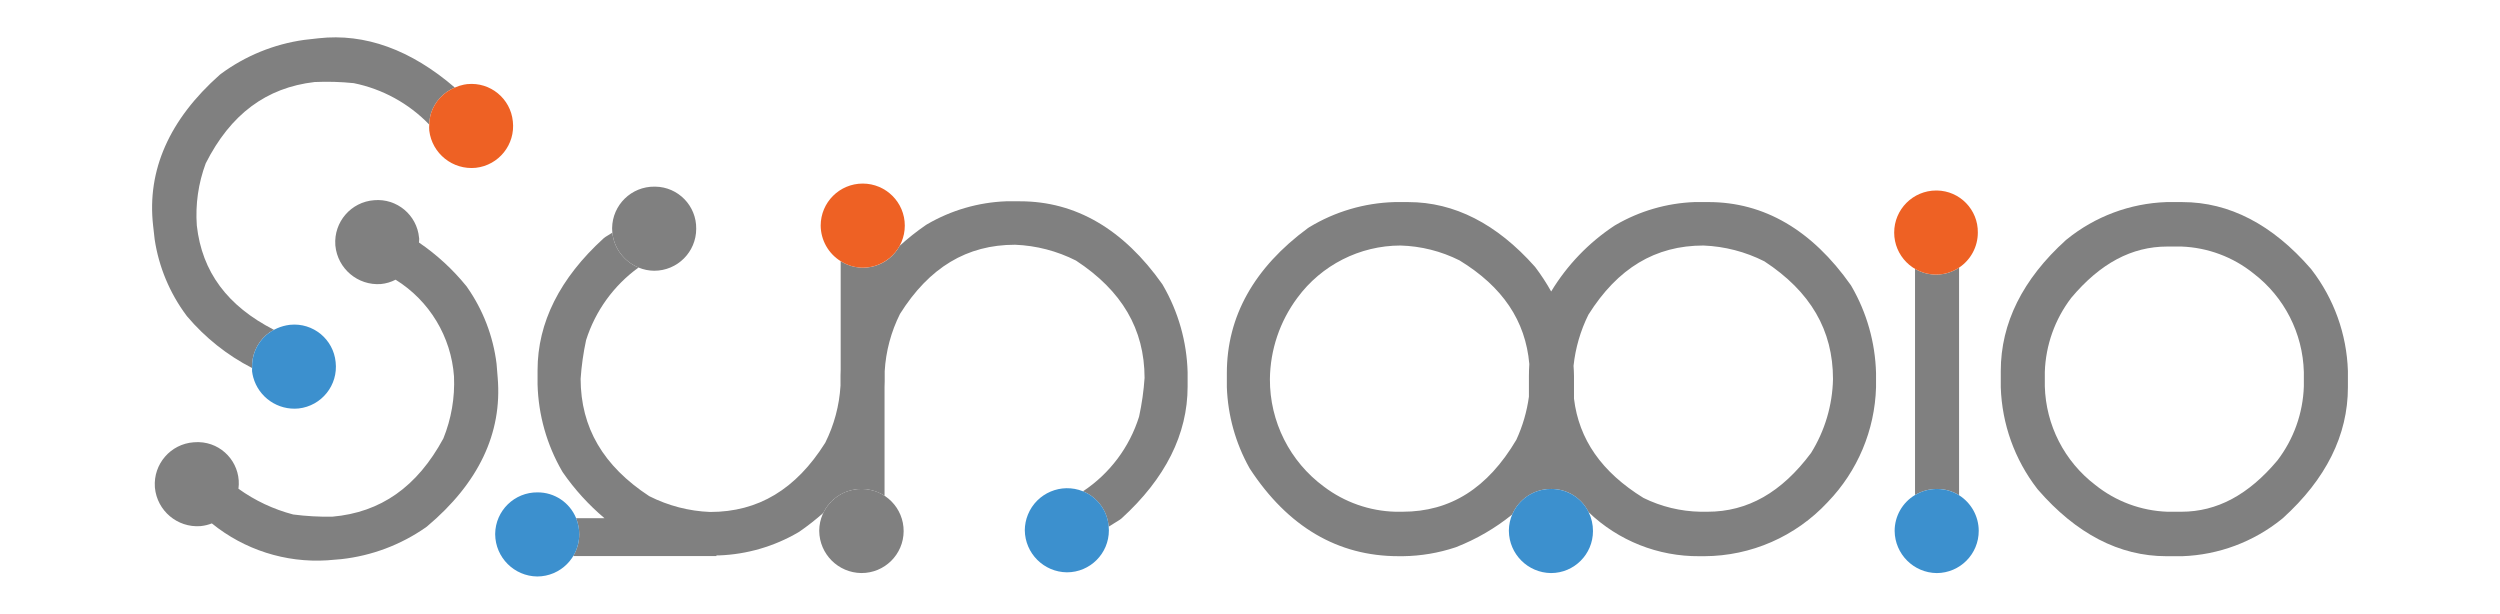
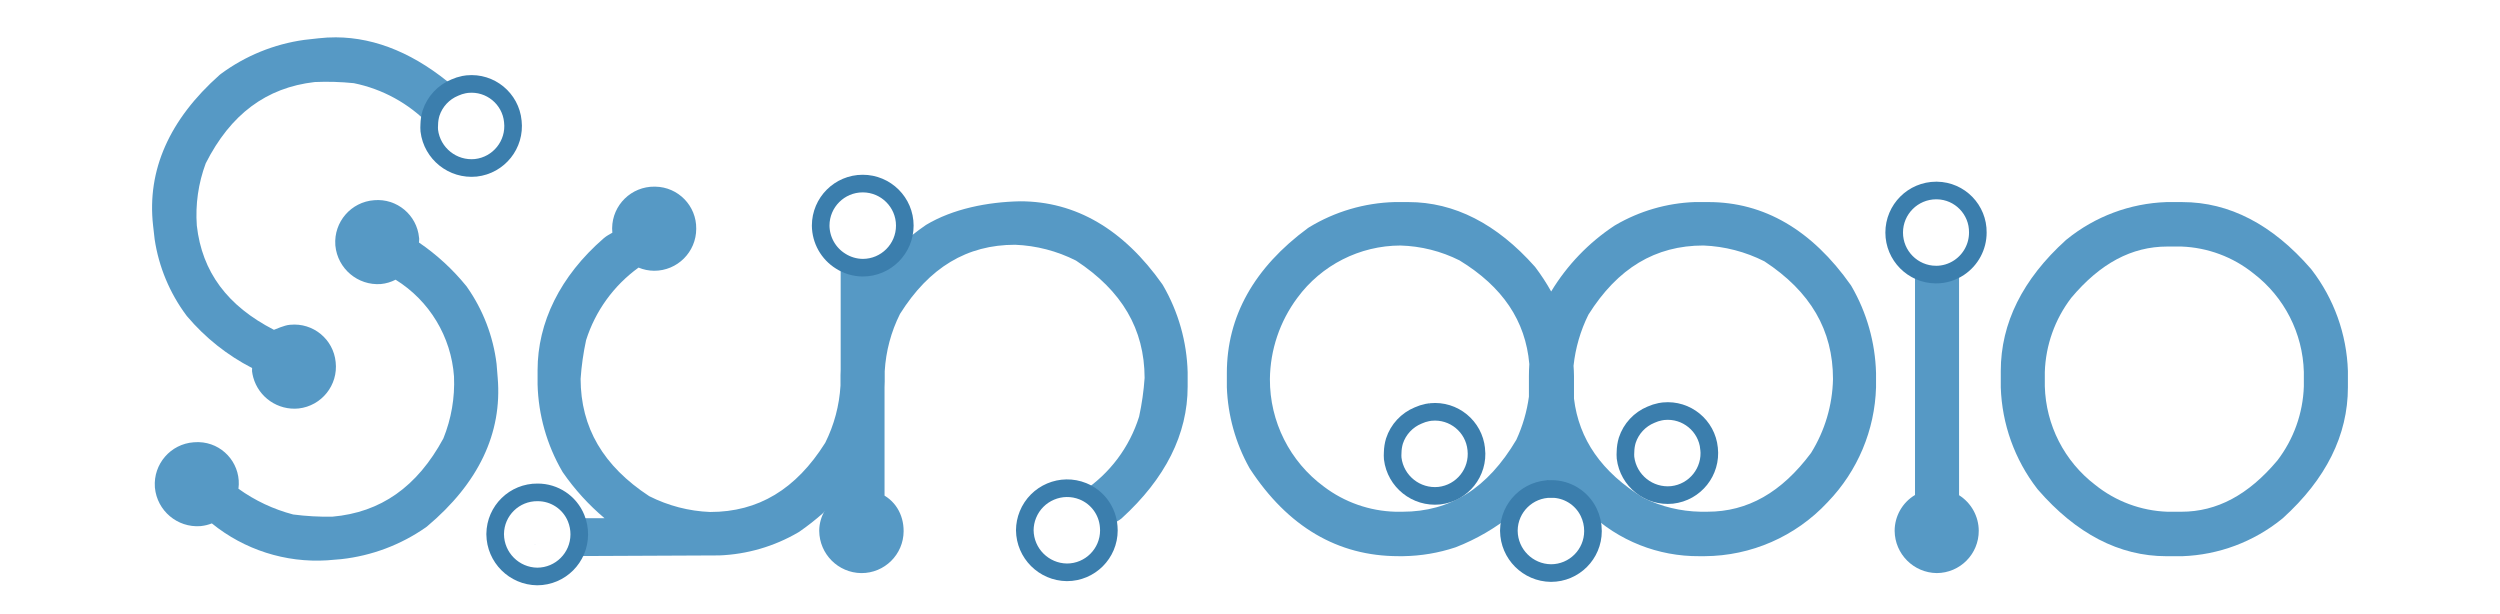
- <svg xmlns="http://www.w3.org/2000/svg" version="1.1" id="Layer_1" x="0px" y="0px" viewBox="0 0 141.904 34.842" style="enable-background:new 0 0 141.904 34.842;" xml:space="preserve">
-   <style type="text/css">
+ <svg xmlns="http://www.w3.org/2000/svg" xmlns:ns1="http://www.openswatchbook.org/uri/2009/osb" version="1.1" id="Layer_1" x="0px" y="0px" viewBox="0 0 141.904 34.842" style="enable-background:new 0 0 141.904 34.842;" xml:space="preserve">
+   <defs id="defs47">
+     <linearGradient id="linearGradient4569" ns1:paint="solid">
+       <stop style="stop-color:#808080;stop-opacity:1;" offset="0" id="stop4567" />
+     </linearGradient>
+   </defs>
+   <style type="text/css" id="style2">
	.st0{fill:none;}
	.st1{fill:#808080;}
	.st2{fill:#3C90CE;}
	.st3{fill:#EE6124;}
</style>
-   <path class="st0" d="M118.925,27.521c1.165,0.937,2.602,1.472,4.096,1.526h0.795  c2.023,0,3.808-0.953,5.455-2.914c0.926-1.211,1.45-2.682,1.499-4.206v-0.812  c-0.059-2.201-1.109-4.257-2.858-5.595c-1.165-0.937-2.602-1.472-4.096-1.526  h-0.795c-2.023,0-3.808,0.953-5.455,2.914c-0.926,1.212-1.45,2.682-1.499,4.207  v0.812C116.126,24.128,117.176,26.184,118.925,27.521z" />
-   <path class="st0" d="M104.045,21.521c0-2.781-1.274-4.968-3.894-6.687  c-1.075-0.544-2.254-0.85-3.458-0.898c-2.733,0-4.869,1.284-6.531,3.926  c-0.451,0.909-0.737,1.891-0.844,2.901c0.012,0.194,0.025,0.388,0.025,0.583v1.28  c0.28,2.324,1.577,4.175,3.942,5.636c1.008,0.497,2.114,0.765,3.238,0.785  h0.398c2.28,0,4.204-1.092,5.88-3.337  C103.582,24.45,104.012,23.003,104.045,21.521z" />
-   <path class="st0" d="M82.844,14.78c-1.043-0.523-2.187-0.811-3.354-0.844  c-2.311,0.005-4.483,1.107-5.851,2.97c-0.995,1.334-1.54,2.95-1.557,4.615  c-0.011,2.408,1.129,4.677,3.069,6.104c1.171,0.886,2.589,1.383,4.057,1.422  h0.397c2.725,0,4.84-1.336,6.466-4.084c0.358-0.776,0.598-1.601,0.714-2.448  v-1.169c0-0.23,0.008-0.457,0.023-0.682  C86.593,18.208,85.293,16.276,82.844,14.78z" />
-   <path class="st1" d="M65.978,16.136c-2.204-3.125-4.921-4.71-8.076-4.71h-0.795  c-1.578,0.06-3.117,0.508-4.481,1.303l-0.067,0.041  c-0.525,0.361-1.025,0.757-1.496,1.186c-0.618,1.146-2.048,1.575-3.194,0.957  c-0.051-0.028-0.102-0.057-0.151-0.089v6.162c-0.003,0.105-0.009,0.209-0.009,0.316  v0.584c-0.066,1.13-0.361,2.235-0.868,3.248  c-1.662,2.642-3.799,3.926-6.532,3.926c-1.204-0.047-2.383-0.354-3.458-0.898  c-2.612-1.713-3.886-3.891-3.894-6.659c0.05-0.74,0.154-1.475,0.311-2.2  c0.525-1.656,1.568-3.099,2.976-4.118c-0.82-0.338-1.391-1.096-1.488-1.978  c-0.116,0.072-0.24,0.149-0.382,0.236l-0.108,0.081  c-2.49,2.267-3.753,4.786-3.753,7.487v0.812  c0.046,1.731,0.525,3.423,1.392,4.922l0.044,0.071  c0.669,0.966,1.463,1.839,2.361,2.596h-1.61  c0.119,0.294,0.18,0.609,0.178,0.927c-0.001,0.431-0.12,0.855-0.342,1.224  h8.131v-0.037h0.153c1.578-0.06,3.117-0.508,4.481-1.303l0.068-0.041  c0.475-0.328,0.93-0.684,1.362-1.067c0.577-1.197,2.014-1.7,3.211-1.123  c0.092,0.044,0.181,0.094,0.266,0.15v-6.176  c0.003-0.105,0.009-0.21,0.009-0.316V21.066  c0.066-1.13,0.361-2.235,0.868-3.248c1.662-2.642,3.799-3.926,6.531-3.926  c1.204,0.047,2.383,0.354,3.458,0.898c2.612,1.713,3.886,3.892,3.894,6.659  c-0.05,0.74-0.154,1.475-0.312,2.2c-0.543,1.737-1.667,3.234-3.185,4.239  c0.828,0.338,1.393,1.115,1.459,2.007c0.17-0.108,0.372-0.234,0.621-0.386  l0.108-0.081c2.49-2.267,3.752-4.786,3.752-7.487v-0.812  c-0.046-1.731-0.525-3.423-1.392-4.922L65.978,16.136z" />
-   <path class="st1" d="M105.052,16.18c-2.204-3.125-4.921-4.71-8.076-4.71h-0.795  c-1.578,0.06-3.117,0.508-4.481,1.303l-0.068,0.041  c-1.457,0.962-2.681,2.237-3.585,3.731c-0.266-0.476-0.565-0.934-0.893-1.369  l-0.036-0.044c-2.157-2.429-4.571-3.661-7.175-3.661H79.15  c-1.708,0.049-3.375,0.54-4.836,1.427l-0.071,0.046  c-3.056,2.249-4.605,5.018-4.605,8.229v0.812  c0.058,1.599,0.493,3.161,1.271,4.559l0.037,0.064  c2.155,3.293,4.992,4.962,8.431,4.962h0.284  c1-0.015,1.991-0.182,2.94-0.497l0.051-0.018  c1.15-0.45,2.223-1.074,3.183-1.851c0.38-0.887,1.256-1.459,2.221-1.45  c0.901-0.003,1.723,0.51,2.117,1.32c1.692,1.621,3.949,2.517,6.292,2.497h0.284  c2.647-0.012,5.172-1.117,6.977-3.052l0.029-0.031  c1.688-1.752,2.662-4.071,2.732-6.503v-0.812  c-0.046-1.731-0.524-3.423-1.391-4.921L105.052,16.18z M86.784,21.346v1.169  c-0.115,0.847-0.356,1.672-0.714,2.448c-1.626,2.748-3.742,4.084-6.466,4.084  h-0.397c-1.467-0.039-2.886-0.537-4.056-1.422  c-1.94-1.427-3.08-3.696-3.069-6.104c0.017-1.664,0.563-3.28,1.557-4.615  c1.369-1.862,3.54-2.964,5.851-2.97c1.166,0.032,2.311,0.321,3.354,0.844  c2.449,1.496,3.749,3.428,3.963,5.885C86.792,20.89,86.784,21.117,86.784,21.346z   M96.92,29.047h-0.398c-1.124-0.02-2.23-0.288-3.238-0.785  c-2.366-1.461-3.662-3.312-3.942-5.636v-1.28c0-0.196-0.013-0.389-0.025-0.583  c0.107-1.009,0.393-1.992,0.844-2.901c1.662-2.642,3.798-3.926,6.531-3.926  c1.204,0.048,2.383,0.354,3.458,0.898c2.62,1.718,3.894,3.906,3.894,6.687  c-0.032,1.483-0.462,2.929-1.245,4.189C101.124,27.955,99.2,29.047,96.92,29.047z  " />
-   <path class="st1" d="M109.954,27.754c0.44,0,0.872,0.124,1.246,0.355V15.191  c-0.751,0.502-1.723,0.529-2.5,0.069v12.838  C109.078,27.871,109.512,27.752,109.954,27.754z" />
-   <path class="st1" d="M131.209,15.308l-0.042-0.053c-2.176-2.511-4.63-3.784-7.294-3.784  h-0.908c-2.062,0.073-4.044,0.814-5.648,2.113l-0.053,0.043  c-2.454,2.219-3.697,4.718-3.697,7.43v0.928  c0.067,2.085,0.788,4.097,2.062,5.749l0.042,0.053  c2.176,2.511,4.63,3.784,7.294,3.784h0.908  c2.062-0.073,4.044-0.814,5.648-2.112l0.053-0.043  c2.454-2.219,3.697-4.719,3.697-7.43v-0.928  C133.205,18.971,132.483,16.96,131.209,15.308z M116.067,21.115  c0.049-1.524,0.573-2.995,1.499-4.207c1.647-1.961,3.432-2.914,5.455-2.914  h0.795c1.494,0.054,2.931,0.589,4.096,1.526  c1.749,1.338,2.799,3.394,2.858,5.595v0.812  c-0.049,1.524-0.573,2.995-1.499,4.206c-1.647,1.961-3.432,2.914-5.455,2.914  h-0.795c-1.494-0.054-2.931-0.589-4.096-1.526  c-1.749-1.337-2.799-3.394-2.858-5.595V21.115z" />
-   <path class="st2" d="M32.88,30.34c0.002-0.318-0.059-0.632-0.178-0.927  c-0.361-0.888-1.226-1.468-2.185-1.465c-1.316-0.015-2.395,1.039-2.41,2.355  c-0,0.009-0,0.019-0,0.028c0.015,1.314,1.076,2.376,2.39,2.391  c1.314-0.004,2.379-1.069,2.383-2.383L32.88,30.34z" />
-   <path class="st2" d="M88.056,27.754c-1.315-0.017-2.394,1.036-2.41,2.35  c-0,0.011-0,0.022-0,0.033c0.015,1.314,1.076,2.376,2.39,2.391  c1.316,0.001,2.383-1.066,2.384-2.382c0-0,0-0.001,0-0.001  c0.002-0.371-0.082-0.738-0.245-1.072C89.78,28.264,88.957,27.751,88.056,27.754z  " />
-   <path class="st3" d="M109.882,15.587c0.469,0.002,0.927-0.136,1.317-0.396  c0.665-0.443,1.065-1.188,1.066-1.987c0.019-1.302-1.022-2.373-2.324-2.391  c-0.013-0-0.026-0-0.039-0c-1.318,0.001-2.386,1.071-2.385,2.39  c0.001,1.308,1.056,2.372,2.364,2.384L109.882,15.587z" />
-   <path class="st2" d="M61.474,27.888c-1.23-0.498-2.631,0.095-3.129,1.325  c-0.114,0.28-0.173,0.579-0.176,0.882c0.015,1.314,1.076,2.376,2.39,2.391  c1.316,0.001,2.383-1.066,2.383-2.382c0-0,0-0.001,0-0.001  c0-0.071-0.004-0.14-0.01-0.209C62.867,29.003,62.302,28.225,61.474,27.888z" />
-   <path class="st1" d="M36.245,15.187c0.282,0.118,0.584,0.179,0.89,0.181  c1.316,0,2.383-1.066,2.383-2.382c0-0,0-0.001,0-0.001  c0.019-1.302-1.022-2.373-2.324-2.391c-0.013-0-0.026-0-0.039-0  c-1.316-0.015-2.395,1.039-2.41,2.355c-0,0.009-0,0.019-0,0.028  c-0,0.078,0.004,0.155,0.012,0.233C34.854,14.091,35.425,14.849,36.245,15.187z  " />
-   <path class="st2" d="M111.199,28.11c-0.374-0.232-0.806-0.355-1.246-0.355  c-0.442-0.002-0.876,0.117-1.254,0.344c-0.718,0.428-1.157,1.203-1.156,2.039  c0.015,1.314,1.076,2.376,2.39,2.391c1.322-0.006,2.389-1.082,2.383-2.404  c-0.004-0.818-0.425-1.578-1.117-2.015L111.199,28.11z" />
-   <path class="st3" d="M48.973,15.195c1.318-0.001,2.386-1.071,2.385-2.39  c-0.001-1.318-1.071-2.386-2.39-2.385c-1.316,0.001-2.382,1.067-2.385,2.383  c0.007,0.824,0.435,1.587,1.135,2.021C48.094,15.063,48.528,15.192,48.973,15.195z" />
-   <path class="st1" d="M48.91,27.754c-1.319-0.012-2.398,1.047-2.41,2.366  c-0,0.005-0,0.011-0,0.016c0.015,1.314,1.076,2.376,2.39,2.391  c1.318,0.008,2.394-1.054,2.402-2.372c0.008-1.318-1.054-2.394-2.372-2.402  c-0.003-0-0.006-0-0.009-0L48.91,27.754z" />
-   <path class="st1" d="M28.186,20.65c-0.193-1.567-0.768-3.063-1.675-4.355l-0.047-0.064  c-0.771-0.947-1.674-1.777-2.683-2.465c0.001-0.074,0.019-0.143,0.013-0.218  c-0.002-0.02-0.006-0.039-0.008-0.058c-0.121-1.288-1.259-2.238-2.548-2.126  c-1.312,0.095-2.299,1.237-2.204,2.549c0.001,0.009,0.001,0.019,0.002,0.028  c0.125,1.308,1.272,2.277,2.582,2.182c0.292-0.028,0.576-0.112,0.837-0.247  c1.921,1.193,3.154,3.235,3.315,5.491c0.054,1.203-0.152,2.404-0.604,3.521  c-1.487,2.746-3.551,4.199-6.308,4.44c-0.742,0.012-1.483-0.03-2.218-0.125  c-1.116-0.293-2.168-0.788-3.105-1.461c0.17-1.281-0.73-2.457-2.011-2.627  c-0.175-0.023-0.353-0.027-0.529-0.01c-1.312,0.095-2.299,1.237-2.204,2.549  c0.001,0.009,0.001,0.019,0.002,0.028c0.125,1.308,1.272,2.277,2.582,2.182  c0.017-0.001,0.033-0.005,0.049-0.006c0.206-0.023,0.408-0.073,0.601-0.149  c1.842,1.496,4.179,2.244,6.547,2.096l0.809-0.068  c1.721-0.191,3.367-0.811,4.787-1.801l0.067-0.05  c2.929-2.459,4.28-5.299,4.015-8.443L28.186,20.65z" />
-   <path class="st1" d="M25.817,4.97c-2.496-2.149-5.099-3.094-7.741-2.797l-0.807,0.091  c-1.715,0.239-3.343,0.904-4.735,1.933l-0.065,0.052  C9.609,6.788,8.338,9.665,8.69,12.8l0.089,0.79  c0.236,1.561,0.853,3.04,1.795,4.307l0.048,0.063  c1.024,1.21,2.277,2.206,3.687,2.93c-0.03-0.714,0.264-1.403,0.801-1.875  c0.135-0.114,0.282-0.213,0.438-0.295c-2.64-1.352-4.081-3.285-4.376-5.914  c-0.087-1.201,0.085-2.407,0.506-3.536c1.41-2.787,3.433-4.296,6.182-4.614  c0.741-0.033,1.483-0.012,2.221,0.064c1.633,0.332,3.127,1.152,4.284,2.352  c0.004-0.22,0.038-0.438,0.101-0.649C24.682,5.764,25.176,5.233,25.817,4.97z" />
-   <path class="st2" d="M14.31,20.89c0.002,0.063-0.009,0.122-0.002,0.186  c0.014,0.114,0.036,0.228,0.066,0.339c0.312,1.139,1.4,1.887,2.576,1.771  c1.308-0.147,2.249-1.325,2.102-2.633c-0-0-0-0.001-0-0.001  c-0.127-1.296-1.281-2.244-2.577-2.117c-0.013,0.001-0.026,0.003-0.038,0.004  c-0.488,0.062-0.948,0.262-1.326,0.577C14.574,19.487,14.28,20.176,14.31,20.89z  " />
-   <path class="st3" d="M26.495,4.778c-0.055,0.006-0.108,0.016-0.162,0.026  c-0.178,0.036-0.351,0.091-0.516,0.166c-0.642,0.263-1.136,0.794-1.351,1.453  c-0.063,0.211-0.097,0.429-0.101,0.649c-0.008,0.114-0.008,0.229,0.001,0.344  c0.161,1.304,1.335,2.241,2.642,2.109c1.308-0.146,2.249-1.325,2.102-2.633  c-0-0-0-0.001-0-0.001c-0.127-1.296-1.281-2.244-2.577-2.117  C26.521,4.776,26.508,4.777,26.495,4.778z" />
+   <path style="fill:none" class="st0" d="m 118.925,27.521 c 1.165,0.937 2.602,1.472 4.096,1.526 h 0.795 c 2.023,0 3.808,-0.953 5.455,-2.914 0.926,-1.211 1.45,-2.682 1.499,-4.206 v -0.812 c -0.059,-2.201 -1.109,-4.257 -2.858,-5.595 -1.165,-0.937 -2.602,-1.472 -4.096,-1.526 h -0.795 c -2.023,0 -3.808,0.953 -5.455,2.914 -0.926,1.212 -1.45,2.682 -1.499,4.207 v 0.812 c 0.059,2.201 1.109,4.257 2.858,5.595 z" id="path6" />
+   <path style="fill:none" class="st0" d="m 104.044,21.521 c 0,-2.781 -1.274,-4.968 -3.894,-6.687 -1.075,-0.544 -2.254,-0.85 -3.458,-0.898 -2.733,0 -4.869,1.284 -6.531,3.926 -0.451,0.909 -0.737,1.891 -0.844,2.901 0.012,0.194 0.025,0.388 0.025,0.583 v 1.28 c 0.28,2.324 1.577,4.175 3.942,5.636 1.008,0.497 2.114,0.765 3.238,0.785 h 0.398 c 2.28,0 4.204,-1.092 5.88,-3.337 0.783,-1.26 1.213,-2.706 1.245,-4.189 z" id="path8" />
+   <path style="fill:none" class="st0" d="m 82.844,14.78 c -1.043,-0.523 -2.187,-0.811 -3.354,-0.844 -2.311,0.005 -4.483,1.107 -5.851,2.97 -0.995,1.334 -1.54,2.95 -1.557,4.615 -0.011,2.408 1.129,4.677 3.069,6.104 1.171,0.886 2.589,1.383 4.057,1.422 h 0.397 c 2.725,0 4.84,-1.336 6.466,-4.084 0.358,-0.776 0.598,-1.601 0.714,-2.448 V 21.346 c 0,-0.23 0.009,-0.457 0.023,-0.682 -0.214,-2.456 -1.514,-4.388 -3.963,-5.885 z" id="path10" />
+   <path d="m 37.156,10.594 c -1.316,-0.015 -2.395,1.038 -2.41,2.354 -1.11e-4,0.009 -4e-6,0.02 0,0.029 -5.4e-5,0.078 0.004,0.155 0.012,0.232 -0.194,0.116 -0.3,0.157 -0.49,0.316 -2.482,2.154 -3.754,4.786 -3.754,7.486 v 0.812 c 0.046,1.731 0.525,3.423 1.393,4.922 l 0.043,0.07 c 0.669,0.966 1.464,1.841 2.363,2.598 h -1.611 c 0.119,0.294 0.179,0.608 0.178,0.926 -0.001,0.431 -0.119,0.855 -0.342,1.225 l 8.131,-0.037 v 0 h 0.152 c 1.578,-0.06 3.116,-0.508 4.48,-1.303 l 0.068,-0.041 c 0.475,-0.328 0.929,-0.686 1.361,-1.068 0.023,-0.048 0.056,-0.087 0.082,-0.133 -0.19,0.339 -0.309,0.723 -0.312,1.139 -5e-5,0.005 1.5e-5,0.01 0,0.016 0.015,1.314 1.075,2.377 2.389,2.393 1.318,0.008 2.394,-1.055 2.402,-2.373 0.006,-0.968 -0.498,-1.81 -1.395,-2.182 0.137,0.12 0.22,0.118 0.312,0.168 V 21.967 c 0.003,-0.105 0.01,-0.21 0.01,-0.316 v -0.584 c 0.066,-1.13 0.36,-2.236 0.867,-3.248 1.662,-2.642 3.801,-3.926 6.533,-3.926 1.204,0.047 2.382,0.354 3.457,0.898 2.612,1.713 3.886,3.891 3.895,6.658 -0.05,0.74 -0.155,1.475 -0.312,2.199 -0.543,1.737 -1.666,3.235 -3.184,4.24 0.828,0.338 1.393,1.114 1.459,2.006 0.17,-0.108 0.37,-0.234 0.619,-0.387 l 0.109,-0.08 c 2.49,-2.267 3.752,-4.786 3.752,-7.486 v -0.812 c -0.046,-1.731 -0.525,-3.423 -1.393,-4.922 l -0.043,-0.07 c -2.204,-3.125 -4.921,-4.711 -8.076,-4.711 -1.85,0.037 -3.819,0.427 -5.344,1.344 -0.525,0.361 -1.025,0.759 -1.496,1.188 -0.618,1.146 -2.047,1.573 -3.193,0.955 -0.051,-0.028 -0.101,-0.057 -0.15,-0.088 v 6.162 c -0.003,0.105 -0.01,0.21 -0.01,0.316 v 0.584 c -0.066,1.13 -0.36,2.236 -0.867,3.248 -1.662,2.642 -3.798,3.926 -6.531,3.926 -1.204,-0.047 -2.384,-0.354 -3.459,-0.898 -2.612,-1.713 -3.886,-3.891 -3.895,-6.658 0.05,-0.74 0.155,-1.474 0.312,-2.199 0.525,-1.656 1.569,-3.099 2.977,-4.117 0.282,0.118 0.583,0.178 0.889,0.18 1.316,4.99e-4 2.384,-1.065 2.385,-2.381 v -0.002 c 0.019,-1.302 -1.022,-2.372 -2.324,-2.391 -0.013,-1.83e-4 -0.026,-2.9e-5 -0.039,0 z m 9.811,18.141 c -31.311,4.072 -15.656,2.036 0,0 z" id="path12" style="fill:#5699c5;fill-opacity:1;stroke:#00bfff;stroke-width:0.05;stroke-miterlimit:4;stroke-dasharray:none;stroke-opacity:0" />
+   <path class="st1" d="m 105.052,16.18 c -2.204,-3.125 -4.921,-4.71 -8.076,-4.71 h -0.795 c -1.578,0.06 -3.117,0.508 -4.481,1.303 l -0.068,0.041 c -1.457,0.962 -2.681,2.237 -3.585,3.731 -0.266,-0.476 -0.565,-0.934 -0.893,-1.369 l -0.036,-0.044 C 84.963,12.702 82.549,11.47 79.945,11.47 h -0.795 c -1.708,0.049 -3.375,0.54 -4.836,1.427 l -0.071,0.046 c -3.056,2.249 -4.605,5.018 -4.605,8.229 v 0.812 c 0.058,1.599 0.493,3.161 1.271,4.559 l 0.037,0.064 c 2.155,3.293 4.992,4.962 8.431,4.962 h 0.284 c 1,-0.015 1.991,-0.182 2.94,-0.497 l 0.051,-0.018 c 1.15,-0.45 2.223,-1.074 3.183,-1.851 0.38,-0.887 1.256,-1.459 2.221,-1.45 0.901,-0.003 1.723,0.51 2.117,1.32 1.692,1.621 3.949,2.517 6.292,2.497 h 0.284 c 2.647,-0.012 5.172,-1.117 6.977,-3.052 l 0.029,-0.031 c 1.688,-1.752 2.662,-4.071 2.732,-6.503 V 21.172 c -0.046,-1.731 -0.524,-3.423 -1.391,-4.921 z M 86.784,21.346 v 1.169 c -0.115,0.847 -0.356,1.672 -0.714,2.448 -1.626,2.748 -3.742,4.084 -6.466,4.084 h -0.397 c -1.467,-0.04 -2.886,-0.537 -4.056,-1.422 -1.94,-1.427 -3.08,-3.696 -3.069,-6.104 0.017,-1.664 0.563,-3.28 1.557,-4.615 1.369,-1.862 3.54,-2.964 5.851,-2.97 1.166,0.032 2.311,0.321 3.354,0.844 2.449,1.496 3.749,3.428 3.963,5.885 -0.015,0.225 -0.023,0.452 -0.023,0.682 z m 10.136,7.7 h -0.398 c -1.124,-0.02 -2.23,-0.288 -3.238,-0.785 -2.366,-1.461 -3.662,-3.312 -3.942,-5.636 v -1.28 c 0,-0.196 -0.013,-0.389 -0.025,-0.583 0.107,-1.009 0.393,-1.992 0.844,-2.901 1.662,-2.642 3.798,-3.926 6.531,-3.926 1.204,0.048 2.383,0.354 3.458,0.898 2.62,1.718 3.894,3.906 3.894,6.687 -0.032,1.483 -0.462,2.929 -1.245,4.189 -1.676,2.246 -3.6,3.337 -5.88,3.337 z" id="path14" style="fill:#5699c5;fill-opacity:1;stroke:#00bfff;stroke-width:0;stroke-miterlimit:4;stroke-dasharray:none;stroke-opacity:0" />
+   <path style="fill:#5699c5;fill-opacity:1;stroke:#00bfff;stroke-width:0;stroke-miterlimit:4;stroke-dasharray:none;stroke-opacity:0" d="m 111.199,15.191 c -0.751,0.502 -1.723,0.528 -2.5,0.068 v 12.838 c -0.718,0.428 -1.157,1.203 -1.156,2.039 0.015,1.314 1.077,2.377 2.391,2.393 1.322,-0.006 2.389,-1.082 2.383,-2.404 -0.004,-0.818 -0.425,-1.579 -1.117,-2.016 z" id="path16" />
+   <path class="st1" d="m 131.209,15.308 -0.042,-0.053 c -2.176,-2.511 -4.63,-3.784 -7.294,-3.784 h -0.908 c -2.062,0.073 -4.044,0.814 -5.648,2.113 l -0.053,0.043 c -2.454,2.219 -3.697,4.718 -3.697,7.43 v 0.928 c 0.067,2.085 0.788,4.097 2.062,5.749 l 0.042,0.053 c 2.176,2.511 4.63,3.784 7.294,3.784 h 0.908 c 2.062,-0.073 4.044,-0.814 5.648,-2.112 l 0.053,-0.043 c 2.454,-2.219 3.697,-4.719 3.697,-7.43 V 21.056 c -0.067,-2.085 -0.788,-4.097 -2.062,-5.749 z M 116.067,21.115 c 0.049,-1.524 0.573,-2.995 1.499,-4.207 1.647,-1.961 3.432,-2.914 5.455,-2.914 h 0.795 c 1.494,0.054 2.931,0.589 4.096,1.526 1.749,1.338 2.799,3.394 2.858,5.595 v 0.812 c -0.049,1.524 -0.573,2.995 -1.499,4.206 -1.647,1.961 -3.432,2.914 -5.455,2.914 h -0.795 c -1.494,-0.054 -2.931,-0.589 -4.096,-1.526 -1.749,-1.337 -2.799,-3.394 -2.858,-5.595 z" id="path18" style="fill:#5699c5;fill-opacity:1;stroke:#00bfff;stroke-width:0;stroke-miterlimit:4;stroke-dasharray:none;stroke-opacity:0" />
+   <path class="st2" d="m 32.88,30.34 c 0.002,-0.318 -0.059,-0.632 -0.178,-0.927 -0.361,-0.888 -1.226,-1.468 -2.185,-1.465 -1.316,-0.015 -2.395,1.039 -2.41,2.355 -1.09e-4,0.009 -1.62e-4,0.019 -1.6e-4,0.028 0.015,1.314 1.076,2.376 2.39,2.391 1.314,-0.004 2.379,-1.069 2.383,-2.383 z" id="path20" style="opacity:1;vector-effect:none;fill:none;fill-opacity:1;stroke:#3b7ead;stroke-width:1;stroke-linecap:butt;stroke-linejoin:miter;stroke-miterlimit:4;stroke-dasharray:none;stroke-dashoffset:0;stroke-opacity:1" />
+   <path class="st2" d="m 88.056,27.754 c -1.315,-0.017 -2.394,1.036 -2.41,2.35 -1.37e-4,0.011 -1.98e-4,0.022 -1.83e-4,0.033 0.015,1.314 1.076,2.376 2.39,2.391 1.316,5.15e-4 2.383,-1.066 2.384,-2.382 0,-3.62e-4 0,-7.28e-4 0,-0.001 0.002,-0.371 -0.082,-0.738 -0.245,-1.072 -0.394,-0.81 -1.217,-1.323 -2.118,-1.32 z" id="path22" style="opacity:1;vector-effect:none;fill:none;fill-opacity:1;stroke:#3b7ead;stroke-width:1;stroke-linecap:butt;stroke-linejoin:miter;stroke-miterlimit:4;stroke-dasharray:none;stroke-dashoffset:0;stroke-opacity:1" />
+   <path class="st3" d="m 109.882,15.587 c 0.469,0.002 0.927,-0.136 1.317,-0.396 0.665,-0.443 1.065,-1.188 1.066,-1.987 0.018,-1.302 -1.022,-2.373 -2.324,-2.391 -0.013,-1.84e-4 -0.026,-2.61e-4 -0.039,-2.34e-4 -1.318,0.002 -2.386,1.071 -2.385,2.39 0.001,1.308 1.056,2.372 2.364,2.384 z" id="path24" style="opacity:1;vector-effect:none;fill:none;fill-opacity:1;stroke:#3b7ead;stroke-width:1;stroke-linecap:butt;stroke-linejoin:miter;stroke-miterlimit:4;stroke-dasharray:none;stroke-dashoffset:0;stroke-opacity:1" />
+   <path class="st2" d="m 61.474,27.888 c -1.23,-0.498 -2.631,0.095 -3.129,1.325 -0.114,0.28 -0.173,0.579 -0.176,0.882 0.015,1.314 1.076,2.376 2.39,2.391 1.316,5.04e-4 2.383,-1.066 2.383,-2.382 0,-3.6e-4 0,-7.22e-4 0,-0.001 2.22e-4,-0.071 -0.004,-0.14 -0.01,-0.209 -0.066,-0.891 -0.631,-1.669 -1.459,-2.006 z" id="path26" style="opacity:1;vector-effect:none;fill:none;fill-opacity:1;stroke:#3b7ead;stroke-width:1;stroke-linecap:butt;stroke-linejoin:miter;stroke-miterlimit:4;stroke-dasharray:none;stroke-dashoffset:0;stroke-opacity:1" />
+   <path class="st3" d="m 48.973,15.195 c 1.318,-0.001 2.386,-1.071 2.385,-2.39 -0.001,-1.318 -1.071,-2.386 -2.39,-2.385 -1.316,0.001 -2.382,1.067 -2.385,2.383 0.007,0.824 0.435,1.587 1.135,2.021 0.375,0.239 0.81,0.367 1.255,0.371 z" id="path32" style="opacity:1;vector-effect:none;fill:none;fill-opacity:1;stroke:#3b7ead;stroke-width:1;stroke-linecap:butt;stroke-linejoin:miter;stroke-miterlimit:4;stroke-dasharray:none;stroke-dashoffset:0;stroke-opacity:1" />
+   <path class="st1" d="M 28.186,20.65 C 27.993,19.083 27.418,17.587 26.511,16.295 l -0.047,-0.064 c -0.771,-0.947 -1.674,-1.777 -2.683,-2.465 7.63e-4,-0.074 0.019,-0.143 0.013,-0.218 -0.002,-0.02 -0.006,-0.039 -0.008,-0.058 -0.121,-1.288 -1.259,-2.238 -2.548,-2.126 -1.312,0.095 -2.299,1.237 -2.204,2.549 6.77e-4,0.009 0.001,0.019 0.002,0.028 0.125,1.308 1.272,2.277 2.582,2.182 0.292,-0.028 0.576,-0.112 0.837,-0.247 1.921,1.193 3.154,3.235 3.315,5.491 0.054,1.203 -0.152,2.404 -0.604,3.521 -1.487,2.746 -3.551,4.199 -6.308,4.44 -0.742,0.012 -1.483,-0.03 -2.218,-0.125 -1.116,-0.293 -2.168,-0.788 -3.105,-1.461 0.17,-1.281 -0.73,-2.457 -2.011,-2.627 -0.175,-0.023 -0.353,-0.027 -0.529,-0.01 -1.312,0.095 -2.299,1.237 -2.204,2.549 6.79e-4,0.009 0.001,0.019 0.002,0.028 0.125,1.308 1.272,2.277 2.582,2.182 0.017,-0.001 0.033,-0.005 0.049,-0.006 0.206,-0.023 0.408,-0.073 0.601,-0.149 1.842,1.496 4.179,2.244 6.547,2.096 l 0.809,-0.068 c 1.721,-0.191 3.367,-0.811 4.787,-1.801 l 0.067,-0.05 c 2.929,-2.459 4.28,-5.299 4.015,-8.443 z" id="path36" style="fill:#5699c5;fill-opacity:1;stroke:#00bfff;stroke-width:0;stroke-miterlimit:4;stroke-dasharray:none;stroke-opacity:0" />
+   <path style="fill:#5699c5;fill-opacity:1;stroke:#00bfff;stroke-width:0;stroke-miterlimit:4;stroke-dasharray:none;stroke-opacity:0" d="m 19.064,2.119 c -0.329,-0.002 -0.658,0.018 -0.988,0.055 l -0.807,0.09 c -1.715,0.239 -3.344,0.904 -4.736,1.934 l -0.064,0.051 C 9.609,6.787 8.337,9.666 8.689,12.801 l 0.09,0.789 c 0.236,1.561 0.853,3.04 1.795,4.307 l 0.049,0.062 c 1.024,1.21 2.277,2.207 3.688,2.932 0.002,0.063 -0.011,0.122 -0.004,0.186 0.014,0.114 0.036,0.227 0.066,0.338 0.312,1.139 1.401,1.888 2.576,1.771 1.308,-0.147 2.25,-1.327 2.104,-2.635 -0.127,-1.296 -1.282,-2.244 -2.578,-2.117 -0.013,0.001 -0.024,0.002 -0.037,0.004 -0.274,0.016 -0.843,0.267 -0.889,0.283 -2.64,-1.352 -4.081,-3.286 -4.377,-5.914 -0.087,-1.201 0.085,-2.408 0.506,-3.537 1.41,-2.787 3.435,-4.296 6.184,-4.613 0.741,-0.033 1.483,-0.011 2.221,0.064 1.633,0.332 3.126,1.152 4.283,2.352 0.004,-0.22 0.036,-0.44 0.1,-0.65 C 24.681,5.763 25.175,5.233 25.816,4.971 23.633,3.09 21.367,2.13 19.064,2.119 Z" id="path38" />
+   <path class="st3" d="m 26.495,4.778 c -0.055,0.006 -0.108,0.016 -0.162,0.026 -0.178,0.036 -0.351,0.091 -0.516,0.166 -0.642,0.263 -1.136,0.794 -1.351,1.453 -0.063,0.211 -0.097,0.429 -0.101,0.649 -0.008,0.114 -0.008,0.229 0.001,0.344 0.161,1.304 1.335,2.241 2.642,2.109 1.308,-0.146 2.249,-1.325 2.102,-2.633 -4.2e-5,-3.719e-4 -8.4e-5,-7.439e-4 -1.26e-4,-0.001 C 28.984,5.595 27.83,4.647 26.534,4.774 c -0.013,0.001 -0.026,0.003 -0.038,0.004 z" id="path42" style="fill:none;fill-opacity:1;stroke:#3b7ead;stroke-width:1;stroke-miterlimit:4;stroke-dasharray:none;stroke-opacity:1" />
+   <path class="st3" d="m 81.181,23.389 c -0.055,0.006 -0.108,0.016 -0.162,0.026 -0.178,0.036 -0.351,0.091 -0.516,0.166 -0.642,0.263 -1.136,0.794 -1.351,1.453 -0.063,0.211 -0.097,0.429 -0.101,0.649 -0.008,0.114 -0.008,0.229 0.001,0.344 0.161,1.304 1.335,2.241 2.642,2.109 1.308,-0.146 2.249,-1.325 2.102,-2.633 -4.2e-5,-3.72e-4 -8.4e-5,-7.44e-4 -1.26e-4,-0.001 -0.127,-1.296 -1.281,-2.244 -2.577,-2.117 -0.013,0.001 -0.026,0.003 -0.038,0.004 z" id="path42-7" style="fill:none;fill-opacity:1;stroke:#3b7ead;stroke-width:1;stroke-miterlimit:4;stroke-dasharray:none;stroke-opacity:1" />
+   <path class="st3" d="m 94.395,23.345 c -0.055,0.006 -0.108,0.016 -0.162,0.026 -0.178,0.036 -0.351,0.091 -0.516,0.166 -0.642,0.263 -1.136,0.794 -1.351,1.453 -0.063,0.211 -0.097,0.429 -0.101,0.649 -0.008,0.114 -0.008,0.229 0.001,0.344 0.161,1.304 1.335,2.241 2.642,2.109 1.308,-0.146 2.249,-1.325 2.102,-2.633 -4e-5,-3.72e-4 -8e-5,-7.44e-4 -1.2e-4,-0.001 -0.127,-1.296 -1.281,-2.244 -2.577,-2.117 -0.013,0.001 -0.026,0.003 -0.038,0.004 z" id="path42-77" style="fill:none;fill-opacity:1;stroke:#3b7ead;stroke-width:1;stroke-miterlimit:4;stroke-dasharray:none;stroke-opacity:1" />
</svg>
